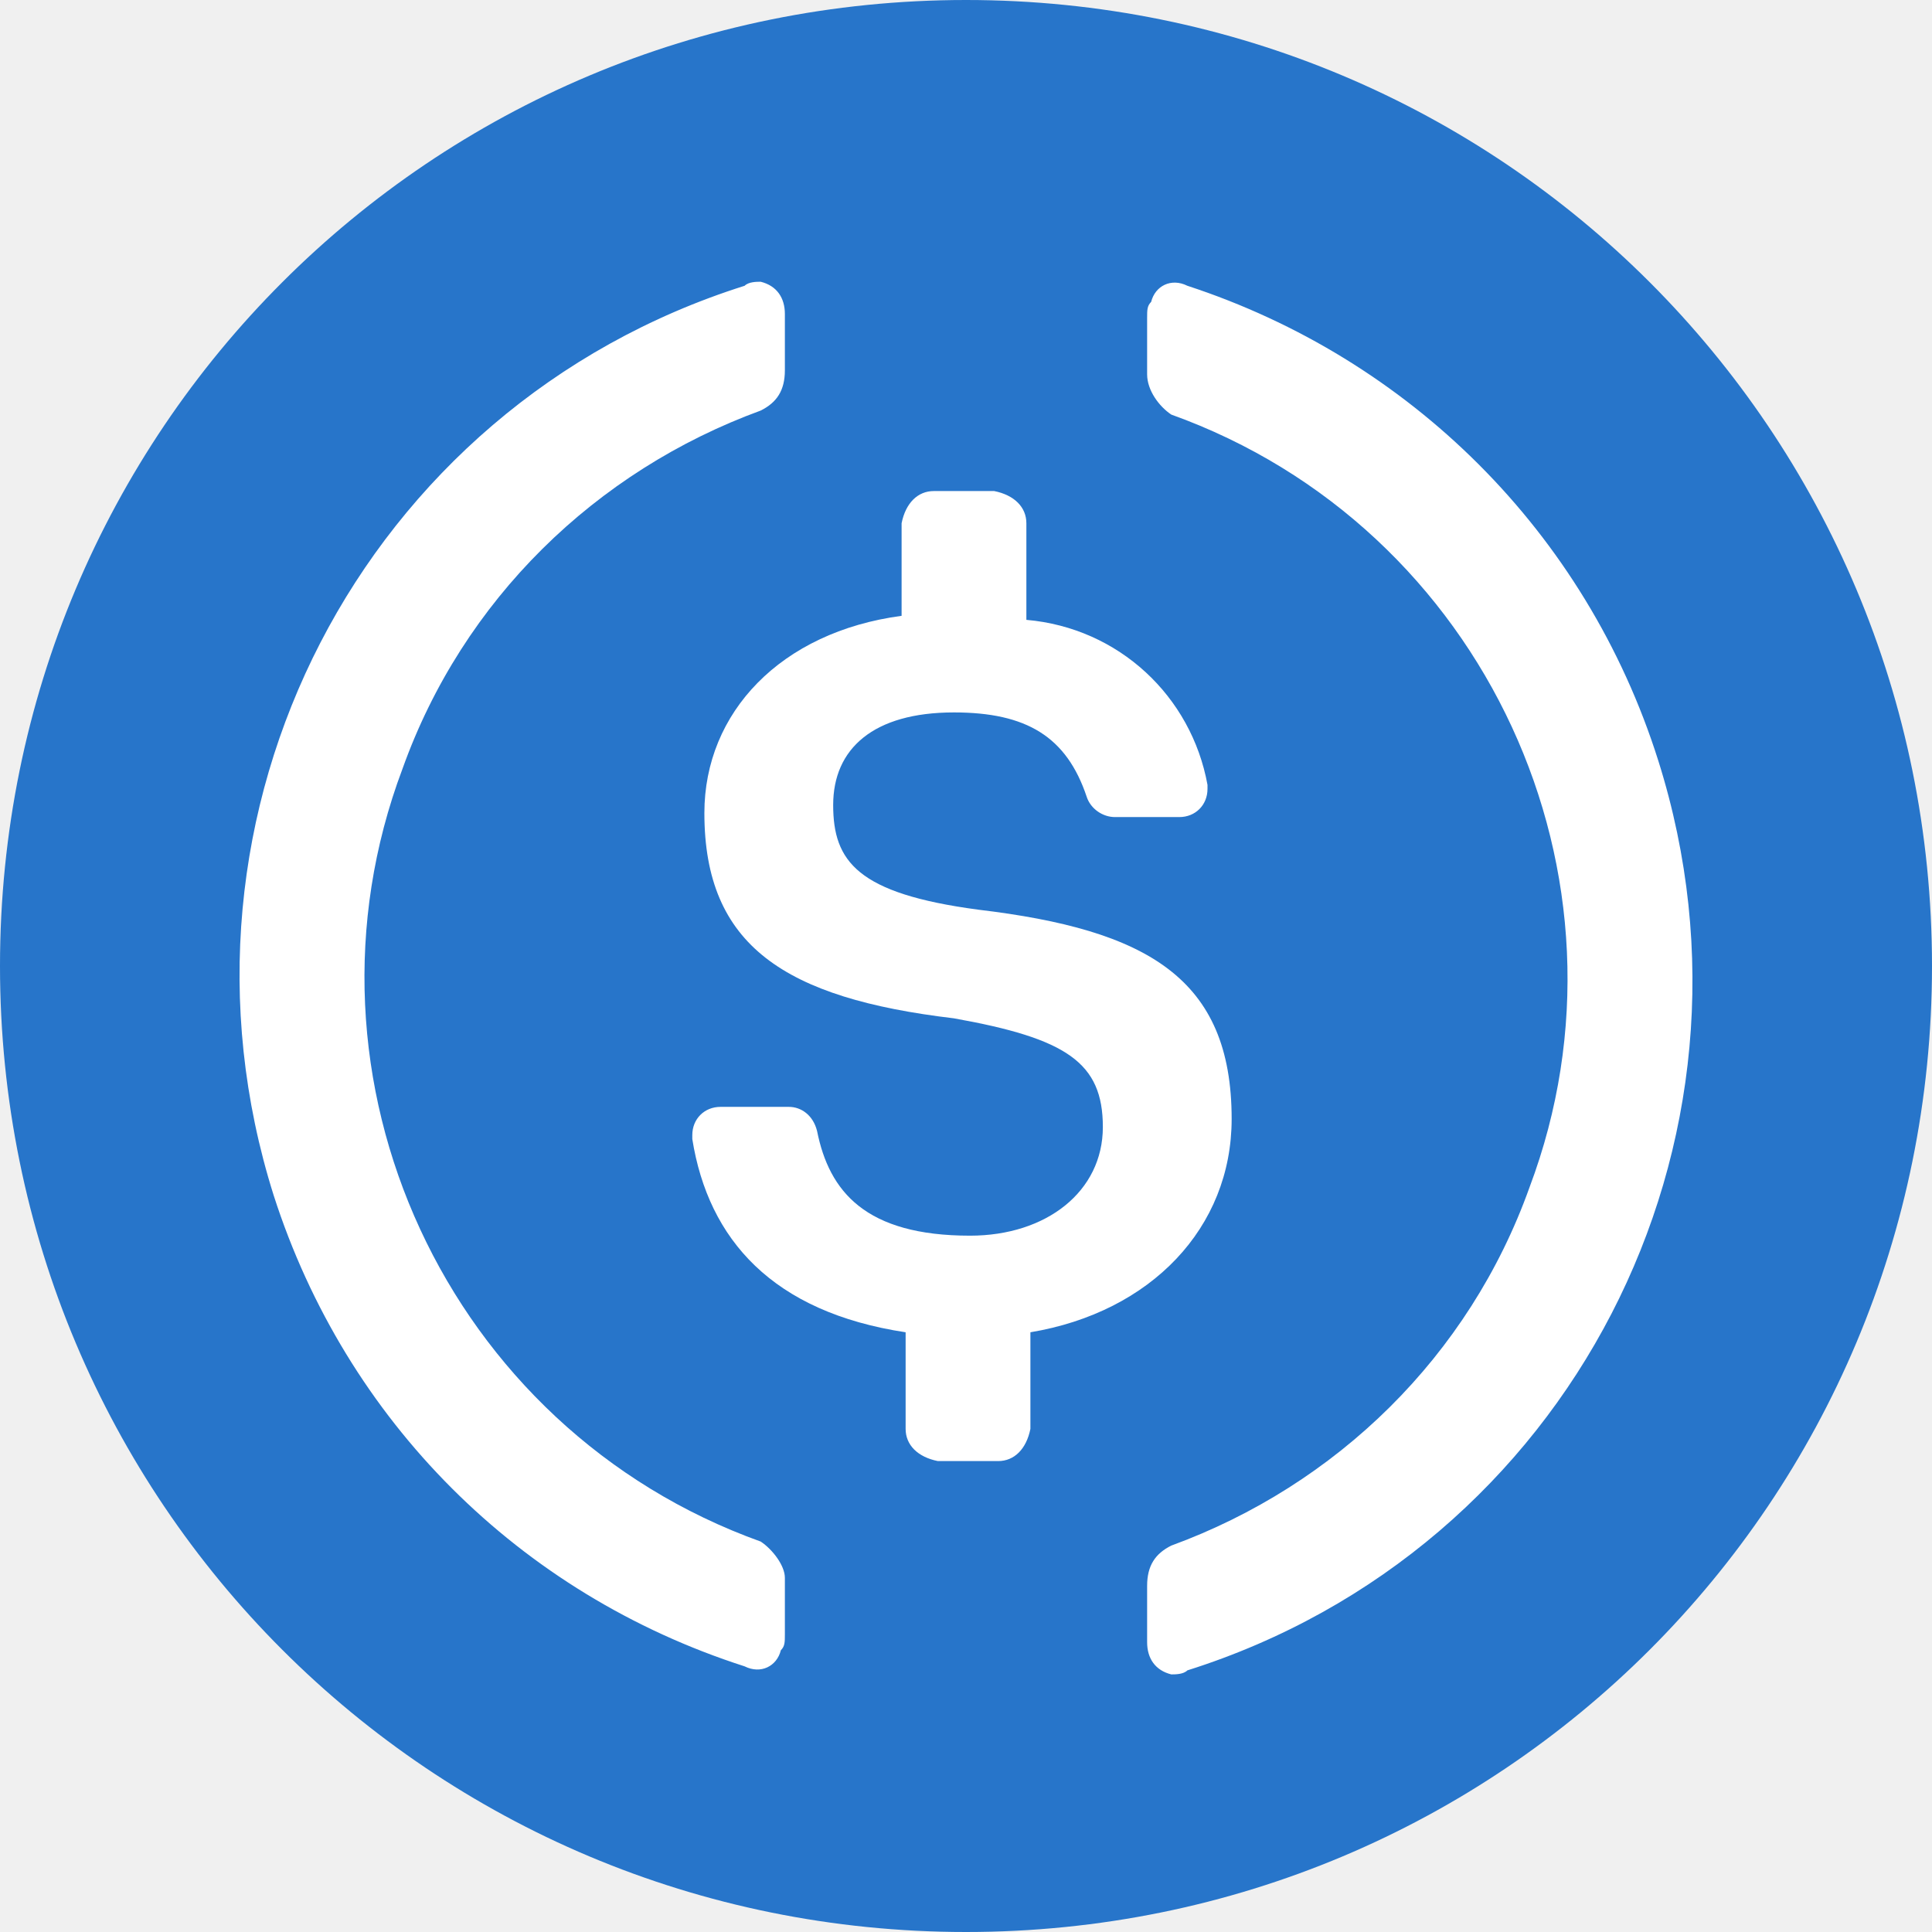
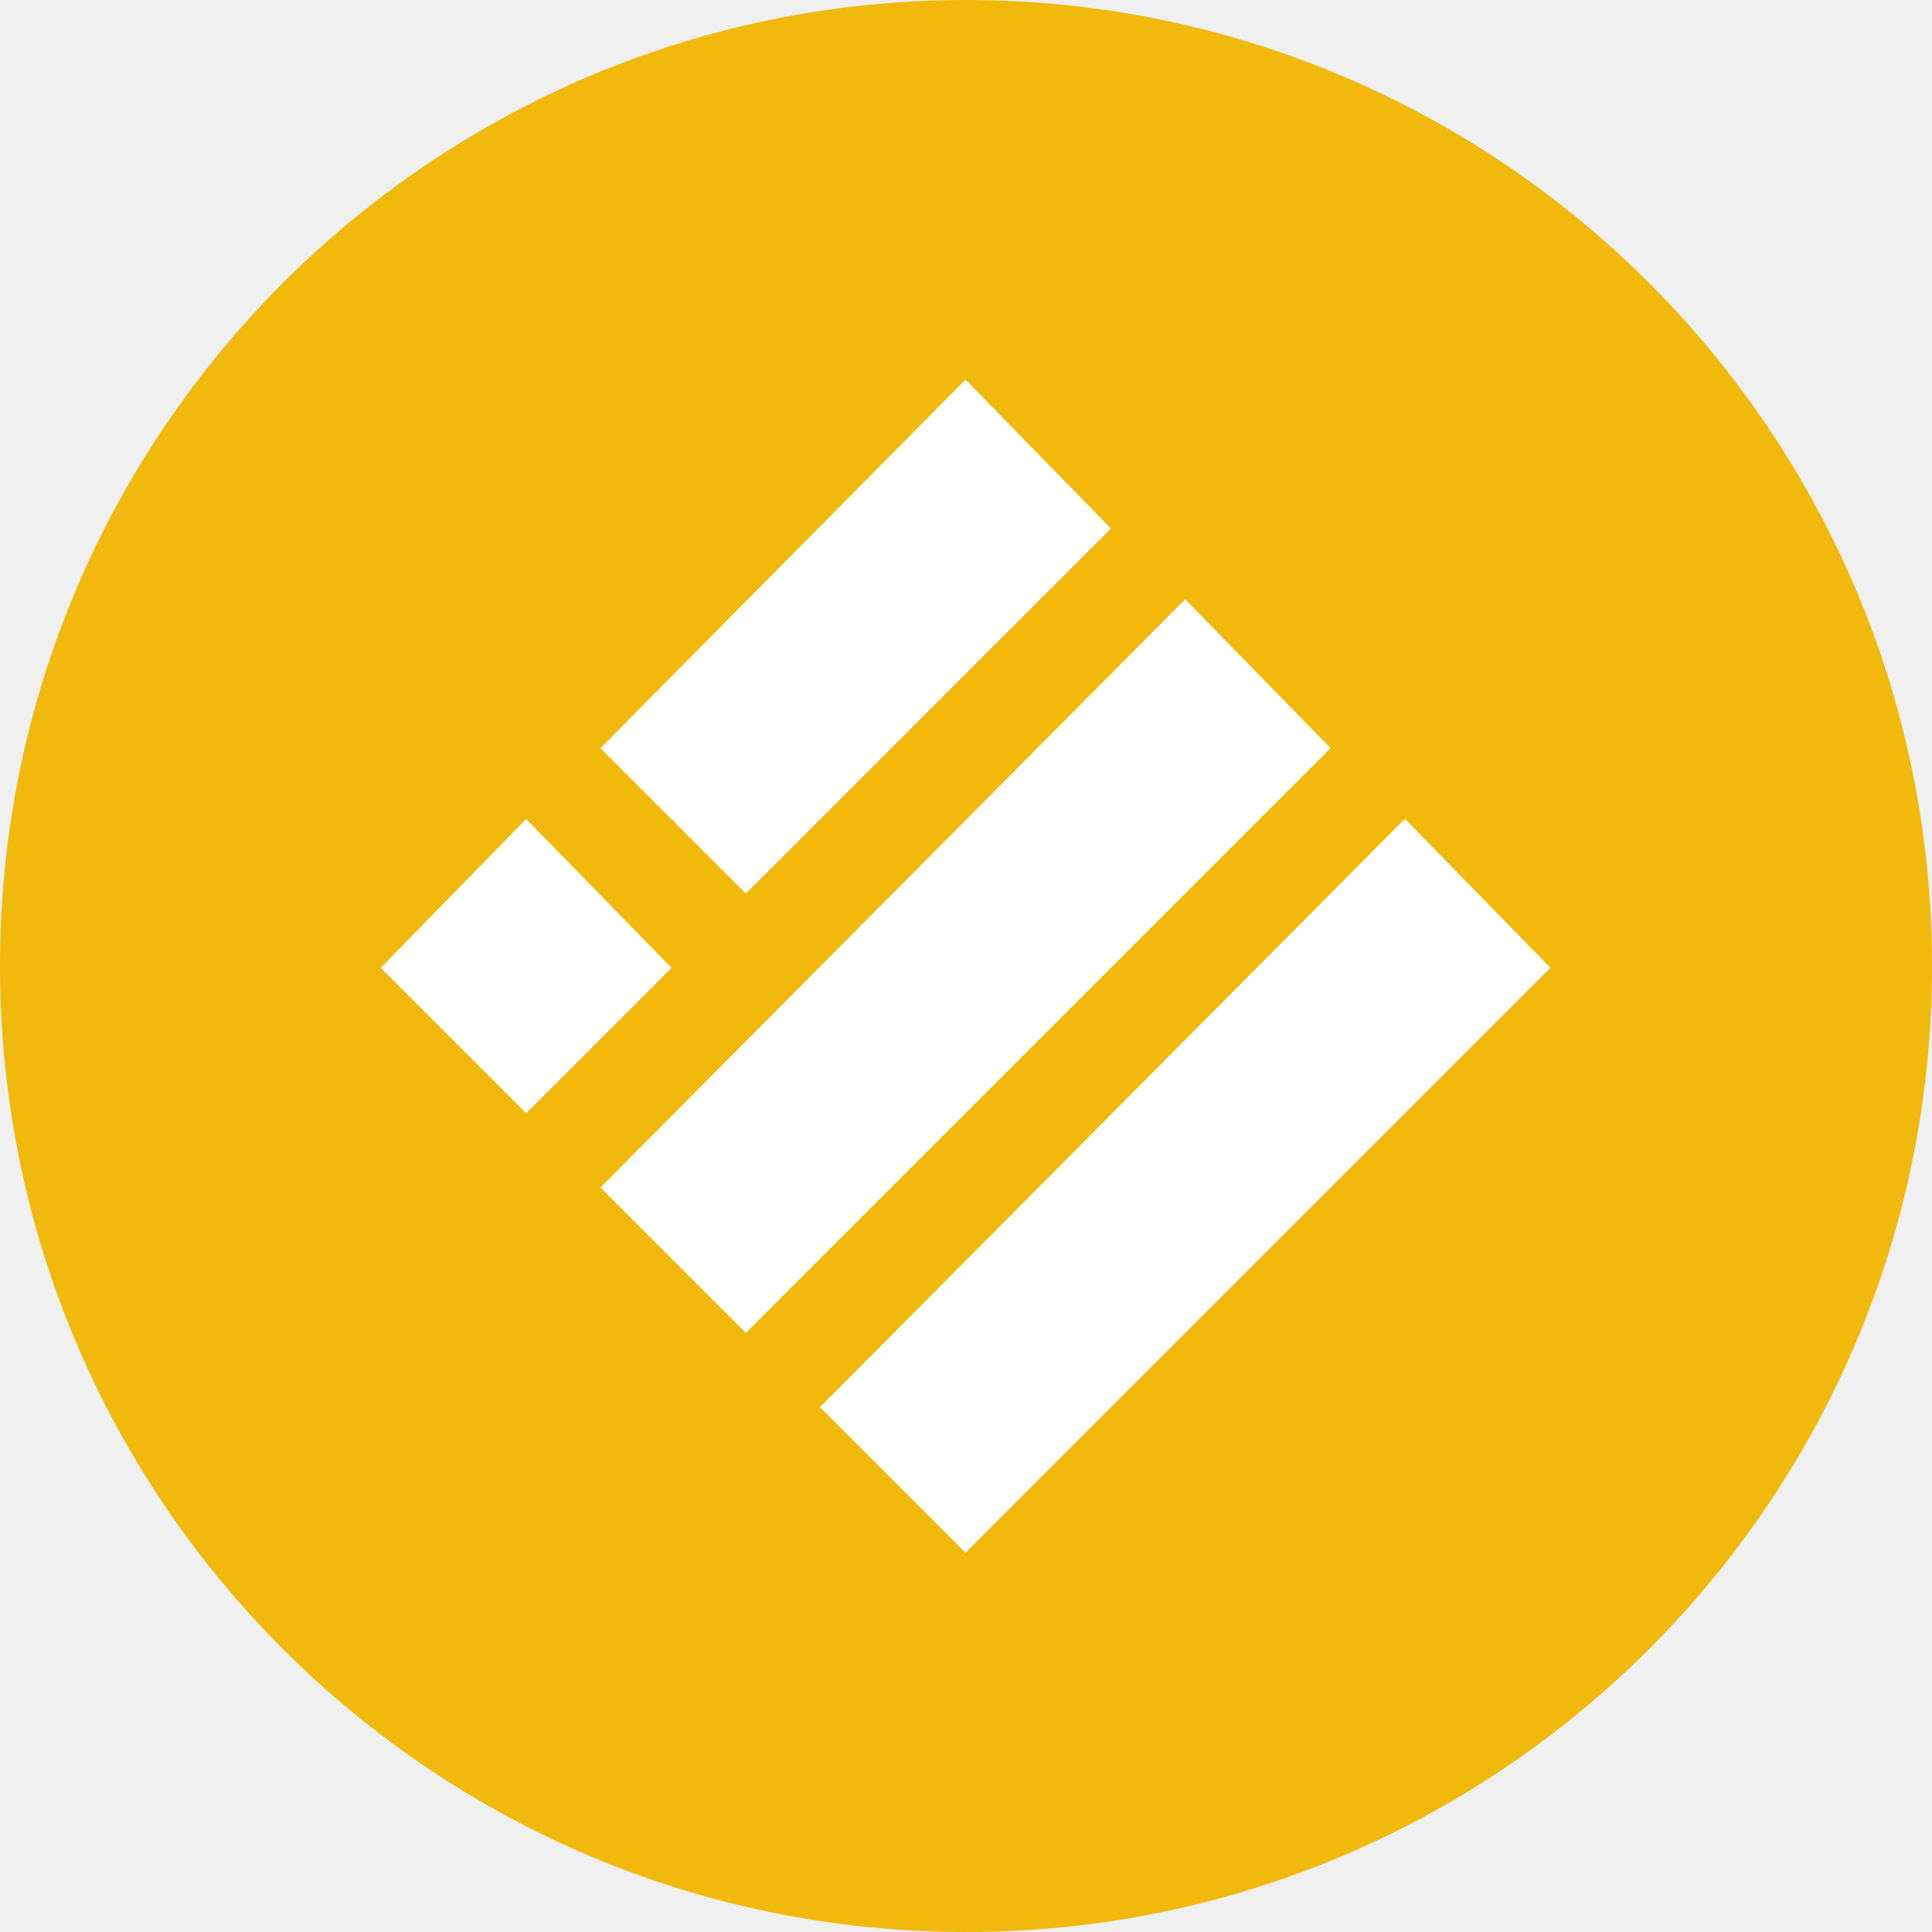
- <svg xmlns="http://www.w3.org/2000/svg" data-name="86977684-12db-4850-8f30-233a7c267d11" viewBox="0 0 2000 2000">
-   <path d="M1000 2000c554.17 0 1000-445.83 1000-1000S1554.17 0 1000 0 0 445.83 0 1000s445.83 1000 1000 1000z" fill="#2775ca" />
-   <path d="M1275 1158.33c0-145.83-87.5-195.83-262.5-216.66-125-16.67-150-50-150-108.34s41.67-95.83 125-95.83c75 0 116.67 25 137.5 87.5 4.17 12.5 16.67 20.83 29.17 20.83h66.66c16.67 0 29.17-12.5 29.17-29.16v-4.17c-16.67-91.67-91.67-162.5-187.5-170.83v-100c0-16.67-12.5-29.17-33.33-33.34h-62.5c-16.67 0-29.17 12.5-33.34 33.34v95.83c-125 16.67-204.16 100-204.16 204.17 0 137.5 83.33 191.66 258.33 212.5 116.67 20.83 154.17 45.83 154.17 112.5s-58.34 112.5-137.5 112.5c-108.34 0-145.84-45.84-158.34-108.34-4.16-16.66-16.66-25-29.16-25h-70.84c-16.66 0-29.16 12.5-29.16 29.17v4.17c16.66 104.16 83.33 179.16 220.83 200v100c0 16.66 12.5 29.16 33.33 33.33h62.5c16.67 0 29.17-12.5 33.34-33.33v-100c125-20.84 208.33-108.34 208.33-220.84z" fill="#fff" />
-   <path d="M787.5 1595.83c-325-116.66-491.67-479.16-370.83-800 62.5-175 200-308.33 370.83-370.83 16.67-8.33 25-20.83 25-41.67V325c0-16.67-8.33-29.17-25-33.33-4.17 0-12.5 0-16.67 4.16-395.83 125-612.5 545.84-487.5 941.67 75 233.33 254.17 412.5 487.5 487.5 16.67 8.33 33.34 0 37.5-16.67 4.17-4.16 4.17-8.33 4.17-16.66v-58.34c0-12.5-12.5-29.16-25-37.5zM1229.17 295.83c-16.67-8.33-33.34 0-37.5 16.67-4.17 4.17-4.17 8.33-4.17 16.67v58.33c0 16.67 12.5 33.33 25 41.67 325 116.66 491.67 479.16 370.83 800-62.5 175-200 308.33-370.83 370.83-16.67 8.33-25 20.83-25 41.67V1700c0 16.67 8.33 29.17 25 33.33 4.17 0 12.5 0 16.67-4.16 395.83-125 612.5-545.84 487.5-941.67-75-237.5-258.34-416.67-487.5-491.67z" fill="#fff" />
+ <svg xmlns="http://www.w3.org/2000/svg" width="2026" height="2026" viewBox="0 0 2026 2026" fill="none">
+   <circle cx="1013" cy="1013" r="1013" fill="#F0B90B" />
+   <path d="M1012.5 398.777L1164.25 554.188L782.127 936.315L630.373 784.561L1012.5 398.777Z" fill="white" stroke="white" />
+   <path d="M1242.87 629.15L1394.63 784.561L782.127 1397.06L630.373 1245.31L1242.87 629.15Z" fill="white" stroke="white" />
+   <path d="M551.754 859.523L703.507 1014.93L551.754 1166.69L400 1014.93L551.754 859.523Z" fill="white" stroke="white" />
+   <path d="M1473.25 859.523L1625 1014.93L1012.5 1627.43L860.746 1475.68L1473.25 859.523Z" fill="white" stroke="white" />
+   <path d="M1473.25 859.523L1625 1014.93L1012.5 1627.43L860.746 1475.68L1473.25 859.523Z" fill="white" stroke="white" />
</svg>
